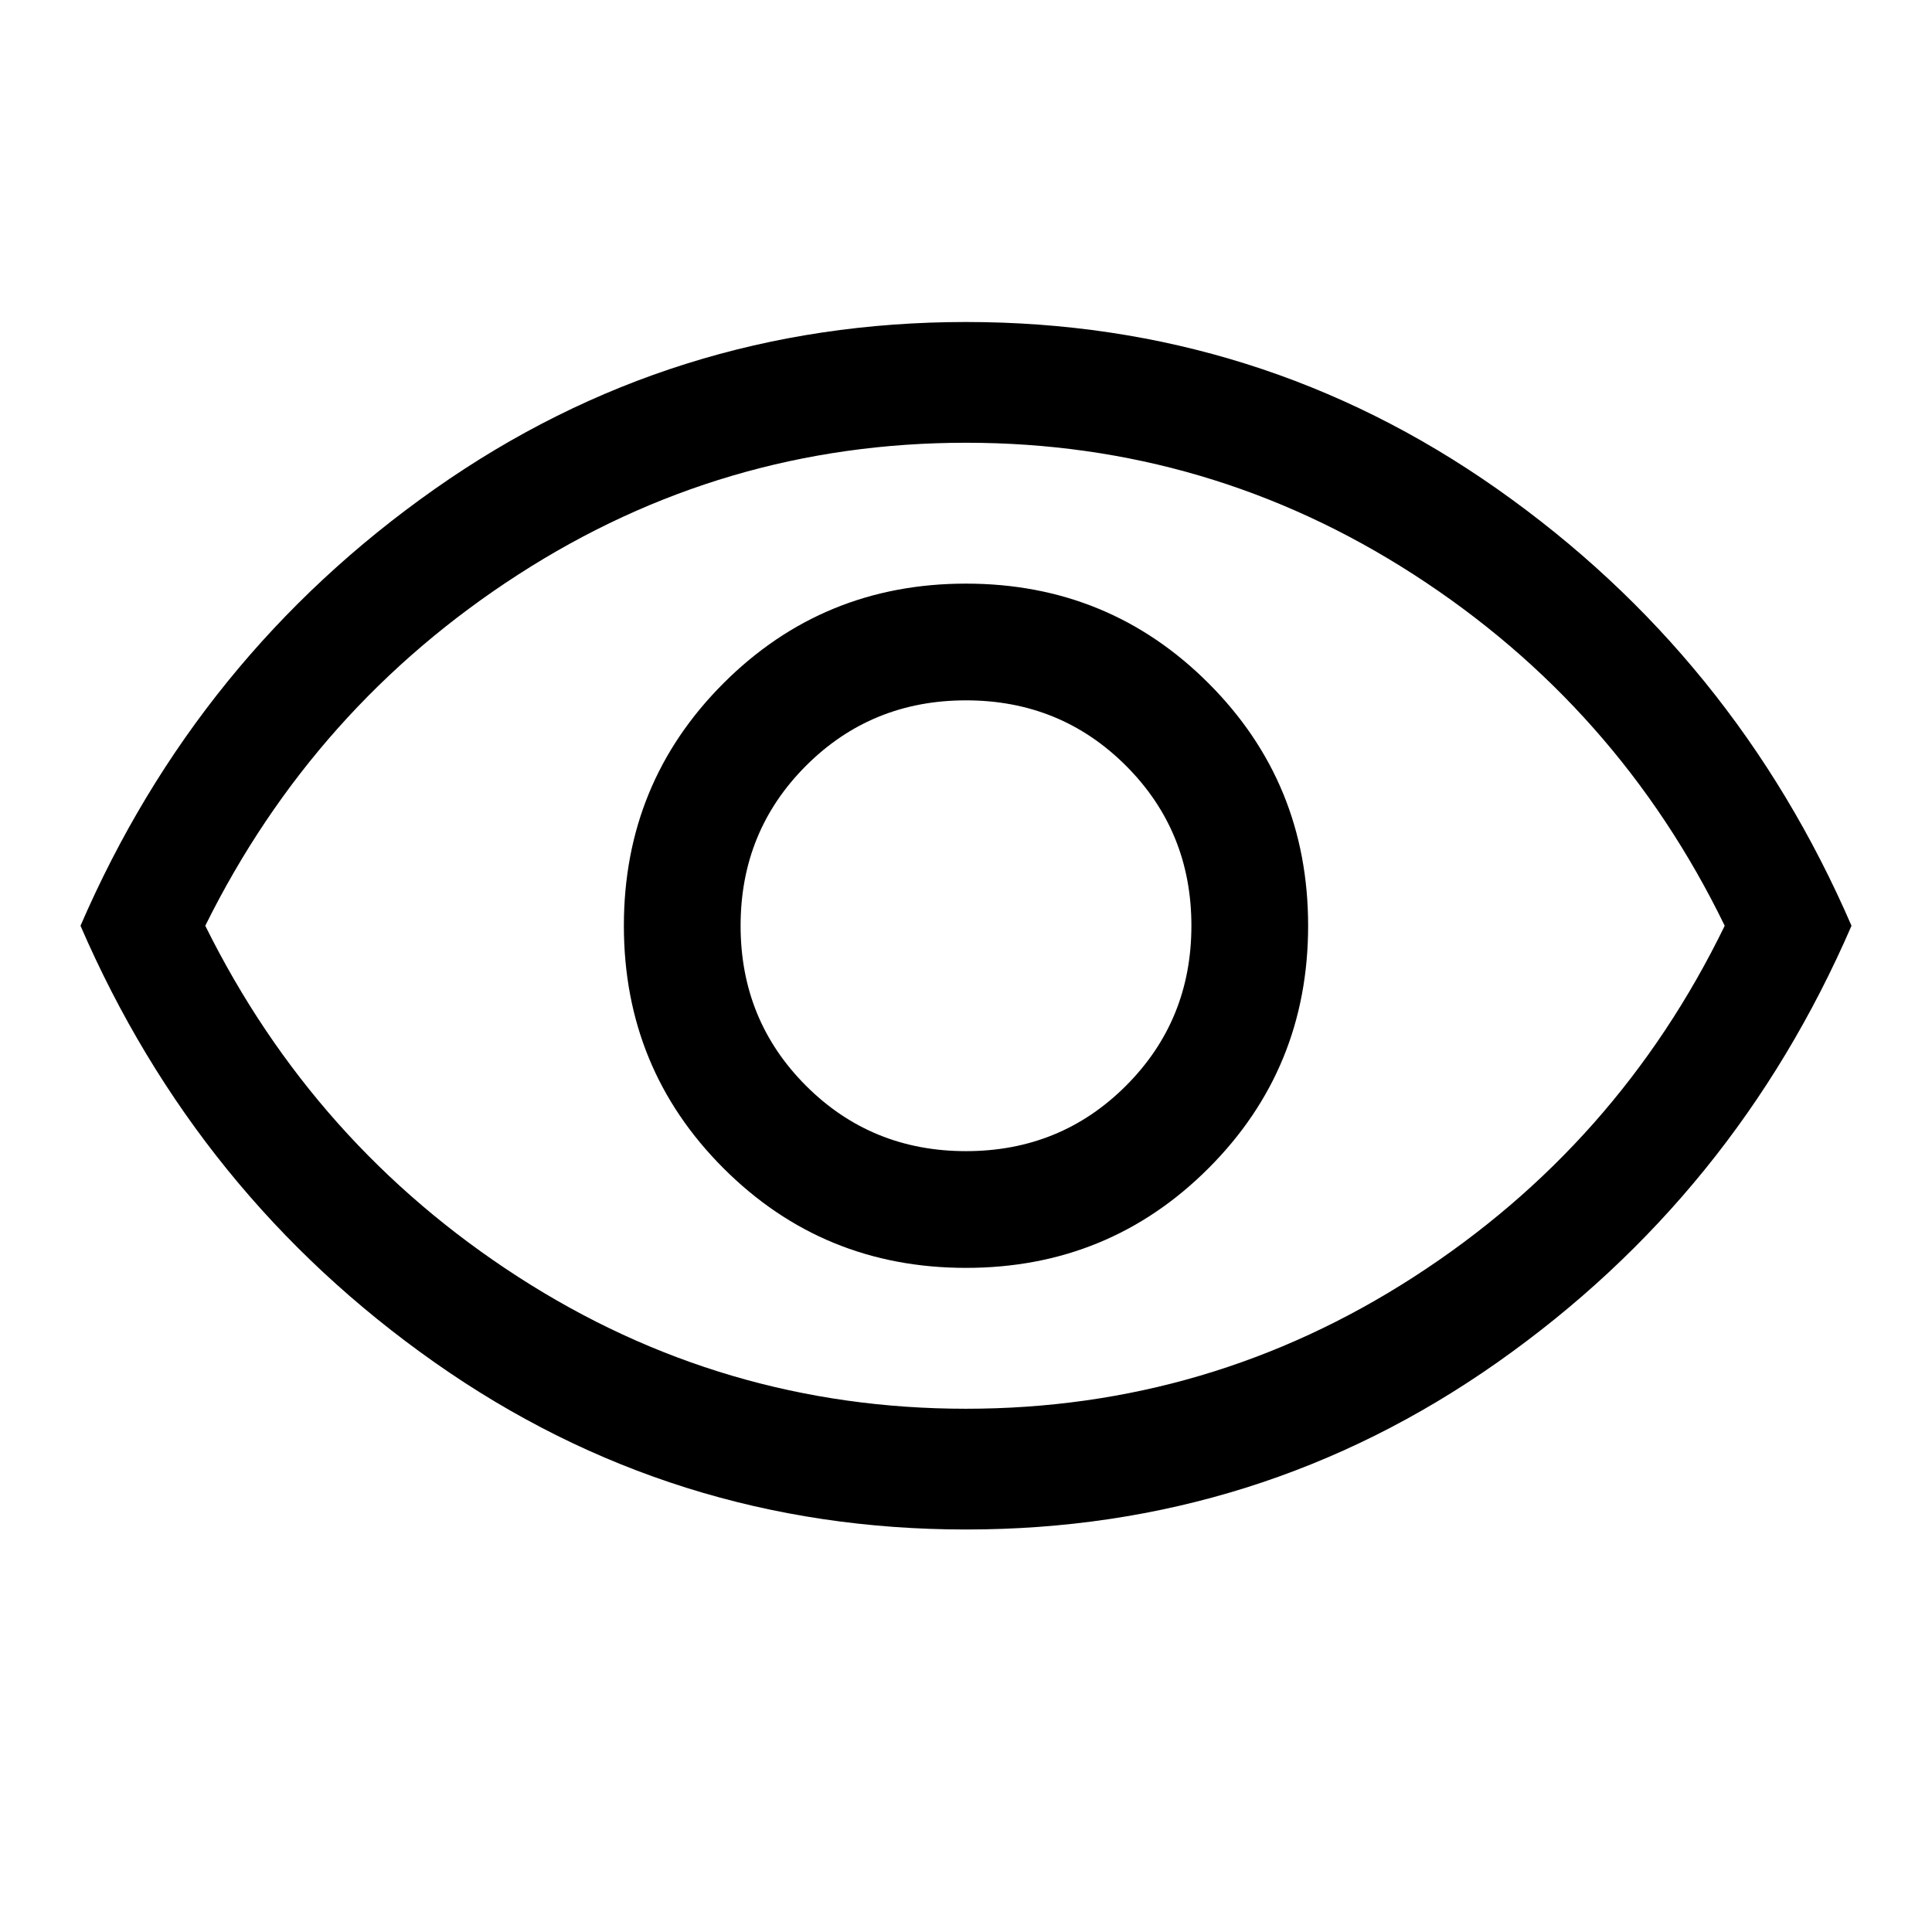
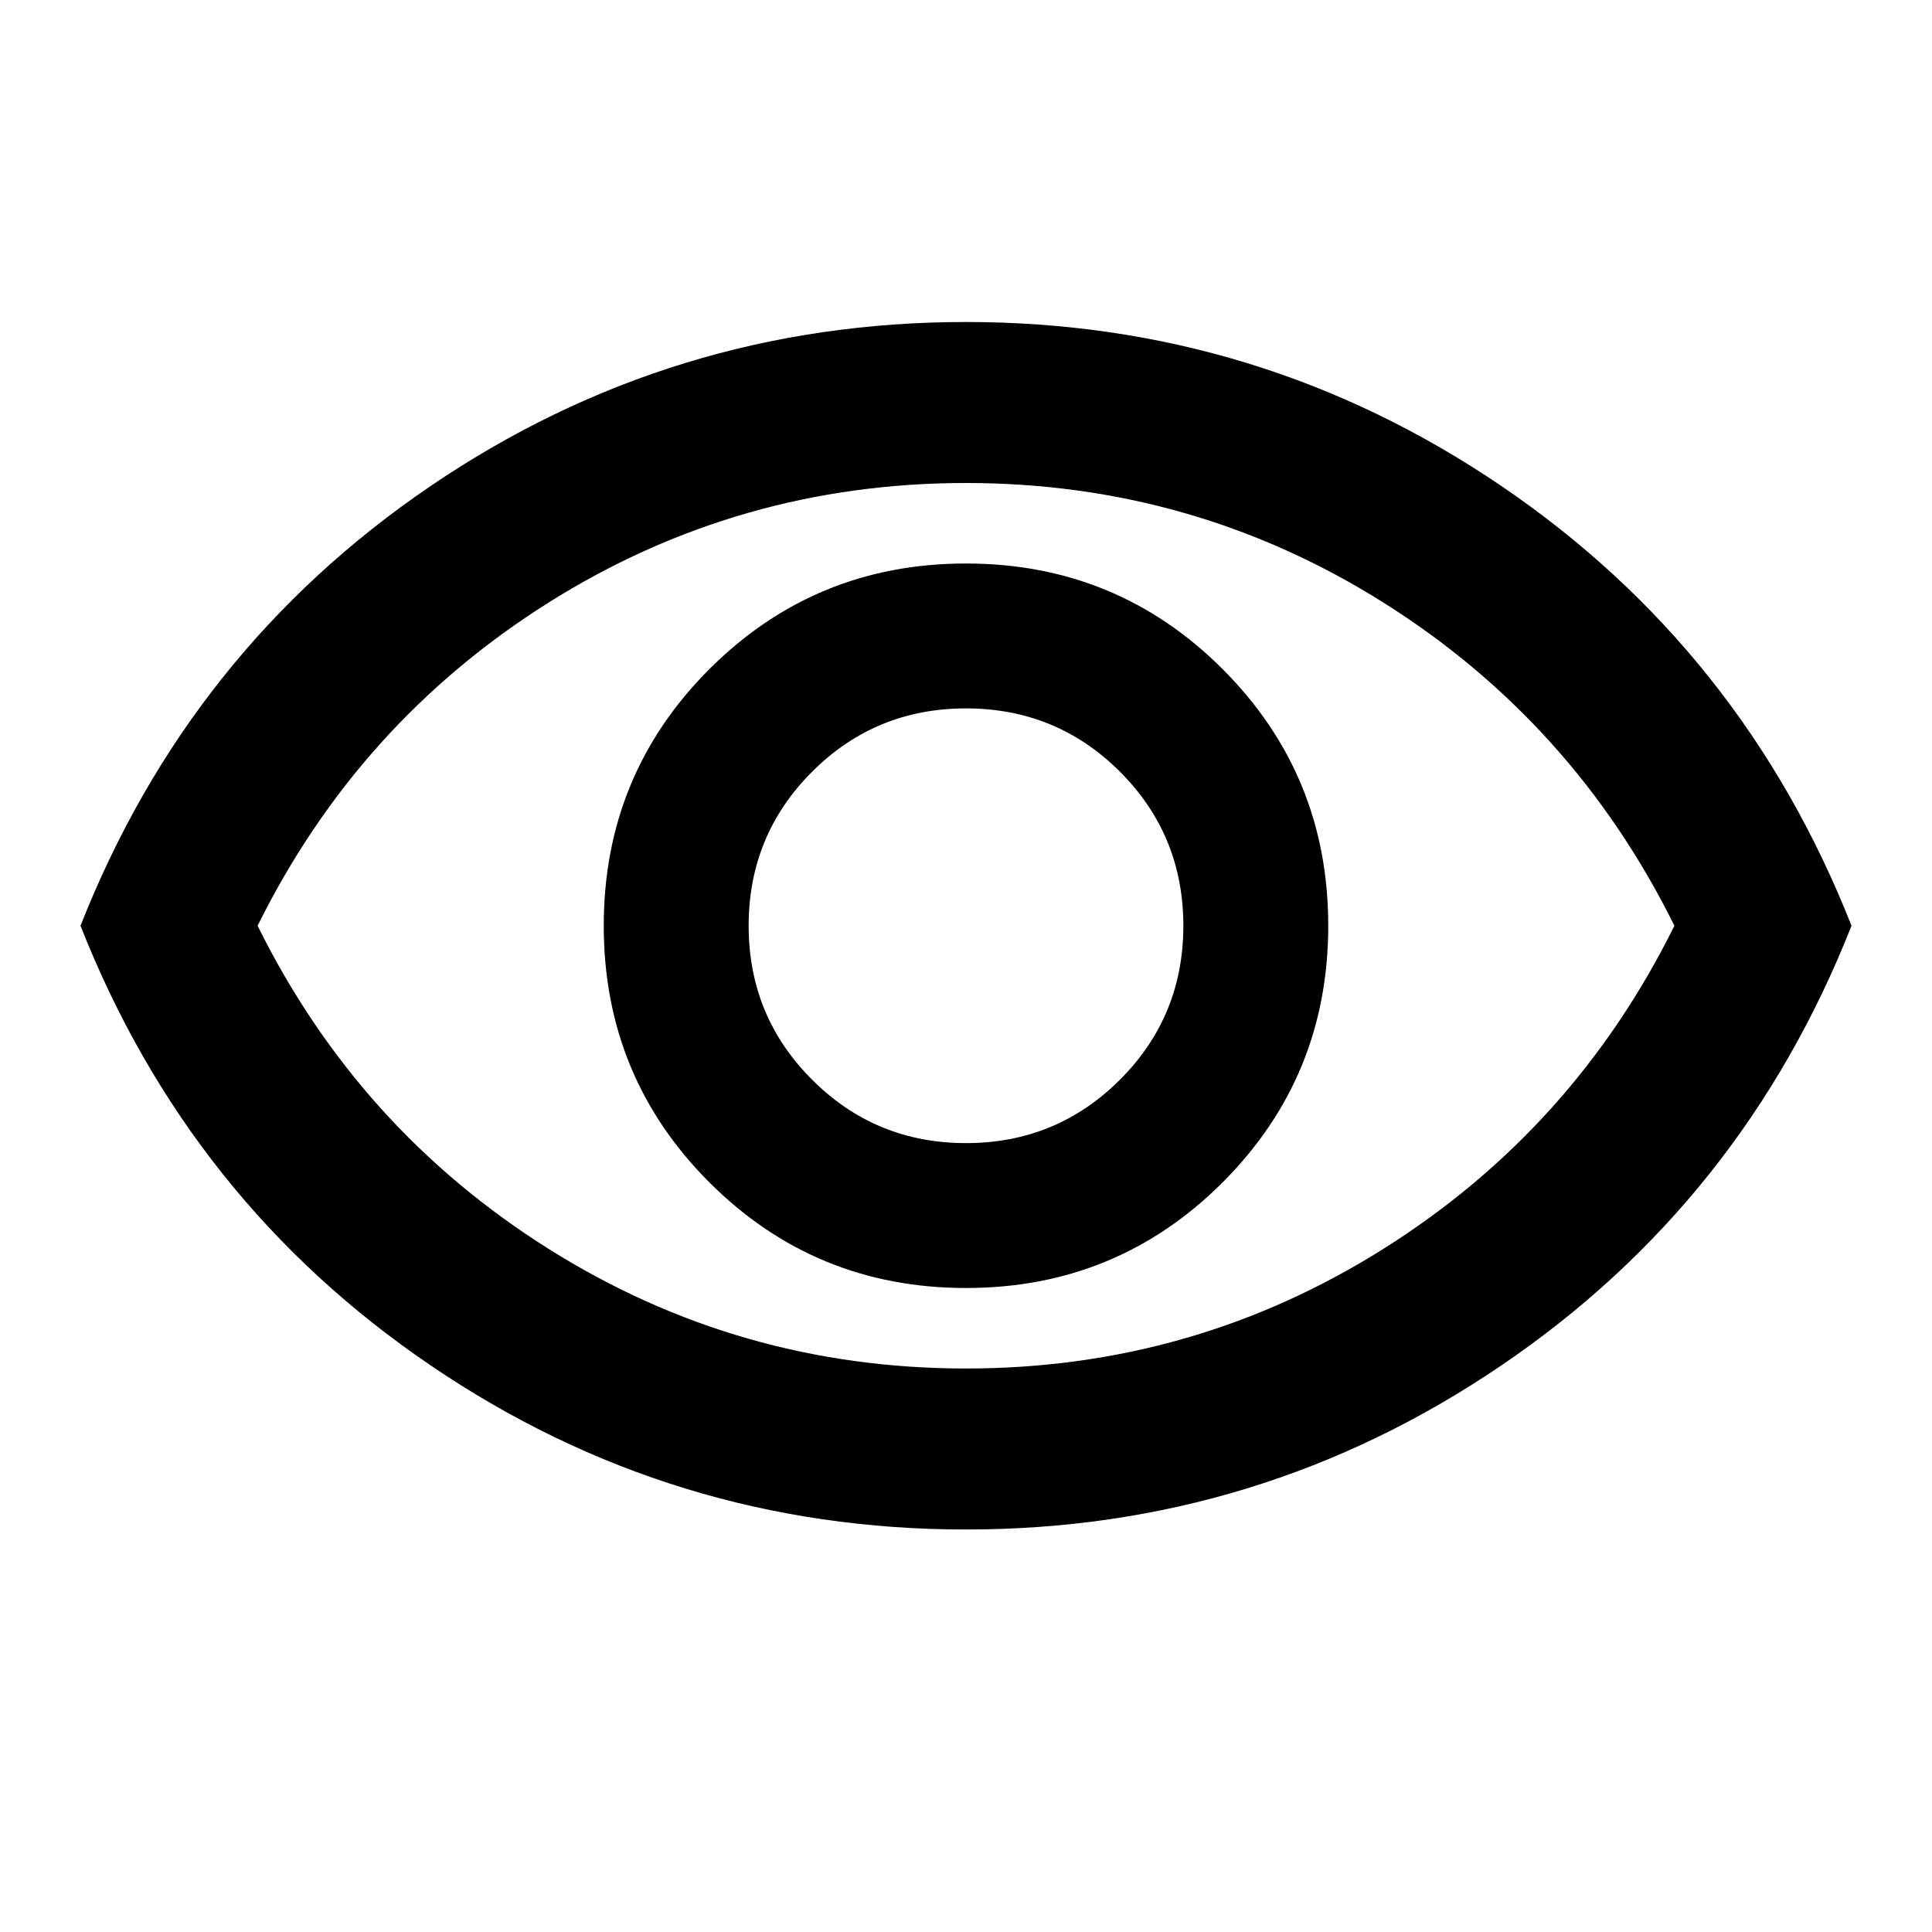
- <svg xmlns="http://www.w3.org/2000/svg" height="48" width="48">
-   <path d="M24 31.5Q27.55 31.5 30.025 29.025Q32.5 26.55 32.5 23Q32.5 19.45 30.025 16.975Q27.55 14.5 24 14.5Q20.45 14.5 17.975 16.975Q15.5 19.45 15.5 23Q15.5 26.55 17.975 29.025Q20.45 31.5 24 31.5ZM24 28.6Q21.65 28.6 20.025 26.975Q18.4 25.35 18.4 23Q18.4 20.65 20.025 19.025Q21.65 17.4 24 17.4Q26.35 17.4 27.975 19.025Q29.6 20.65 29.6 23Q29.6 25.35 27.975 26.975Q26.35 28.6 24 28.6ZM24 38Q16.7 38 10.8 33.85Q4.9 29.7 2 23Q4.9 16.3 10.8 12.15Q16.7 8 24 8Q31.3 8 37.2 12.15Q43.1 16.3 46 23Q43.1 29.7 37.2 33.85Q31.3 38 24 38ZM24 23Q24 23 24 23Q24 23 24 23Q24 23 24 23Q24 23 24 23Q24 23 24 23Q24 23 24 23Q24 23 24 23Q24 23 24 23ZM24 35Q30.05 35 35.125 31.725Q40.2 28.45 42.85 23Q40.2 17.55 35.125 14.275Q30.05 11 24 11Q17.95 11 12.875 14.275Q7.8 17.55 5.1 23Q7.8 28.45 12.875 31.725Q17.95 35 24 35Z" />
+ <svg xmlns="http://www.w3.org/2000/svg" height="24" width="24">
+   <path d="M12 16q1.875 0 3.188-1.312Q16.5 13.375 16.5 11.5q0-1.875-1.312-3.188Q13.875 7 12 7q-1.875 0-3.188 1.312Q7.5 9.625 7.5 11.5q0 1.875 1.312 3.188Q10.125 16 12 16Zm0-1.8q-1.125 0-1.912-.788Q9.3 12.625 9.3 11.5t.788-1.913Q10.875 8.8 12 8.8t1.913.787q.787.788.787 1.913t-.787 1.912q-.788.788-1.913.788Zm0 4.8q-3.65 0-6.65-2.038-3-2.037-4.35-5.462 1.35-3.425 4.35-5.463Q8.35 4 12 4q3.65 0 6.65 2.037 3 2.038 4.35 5.463-1.35 3.425-4.35 5.462Q15.65 19 12 19Zm0-7.5Zm0 5.5q2.825 0 5.188-1.488Q19.55 14.025 20.8 11.5q-1.25-2.525-3.612-4.013Q14.825 6 12 6 9.175 6 6.812 7.487 4.45 8.975 3.2 11.5q1.25 2.525 3.612 4.012Q9.175 17 12 17Z" />
</svg>
